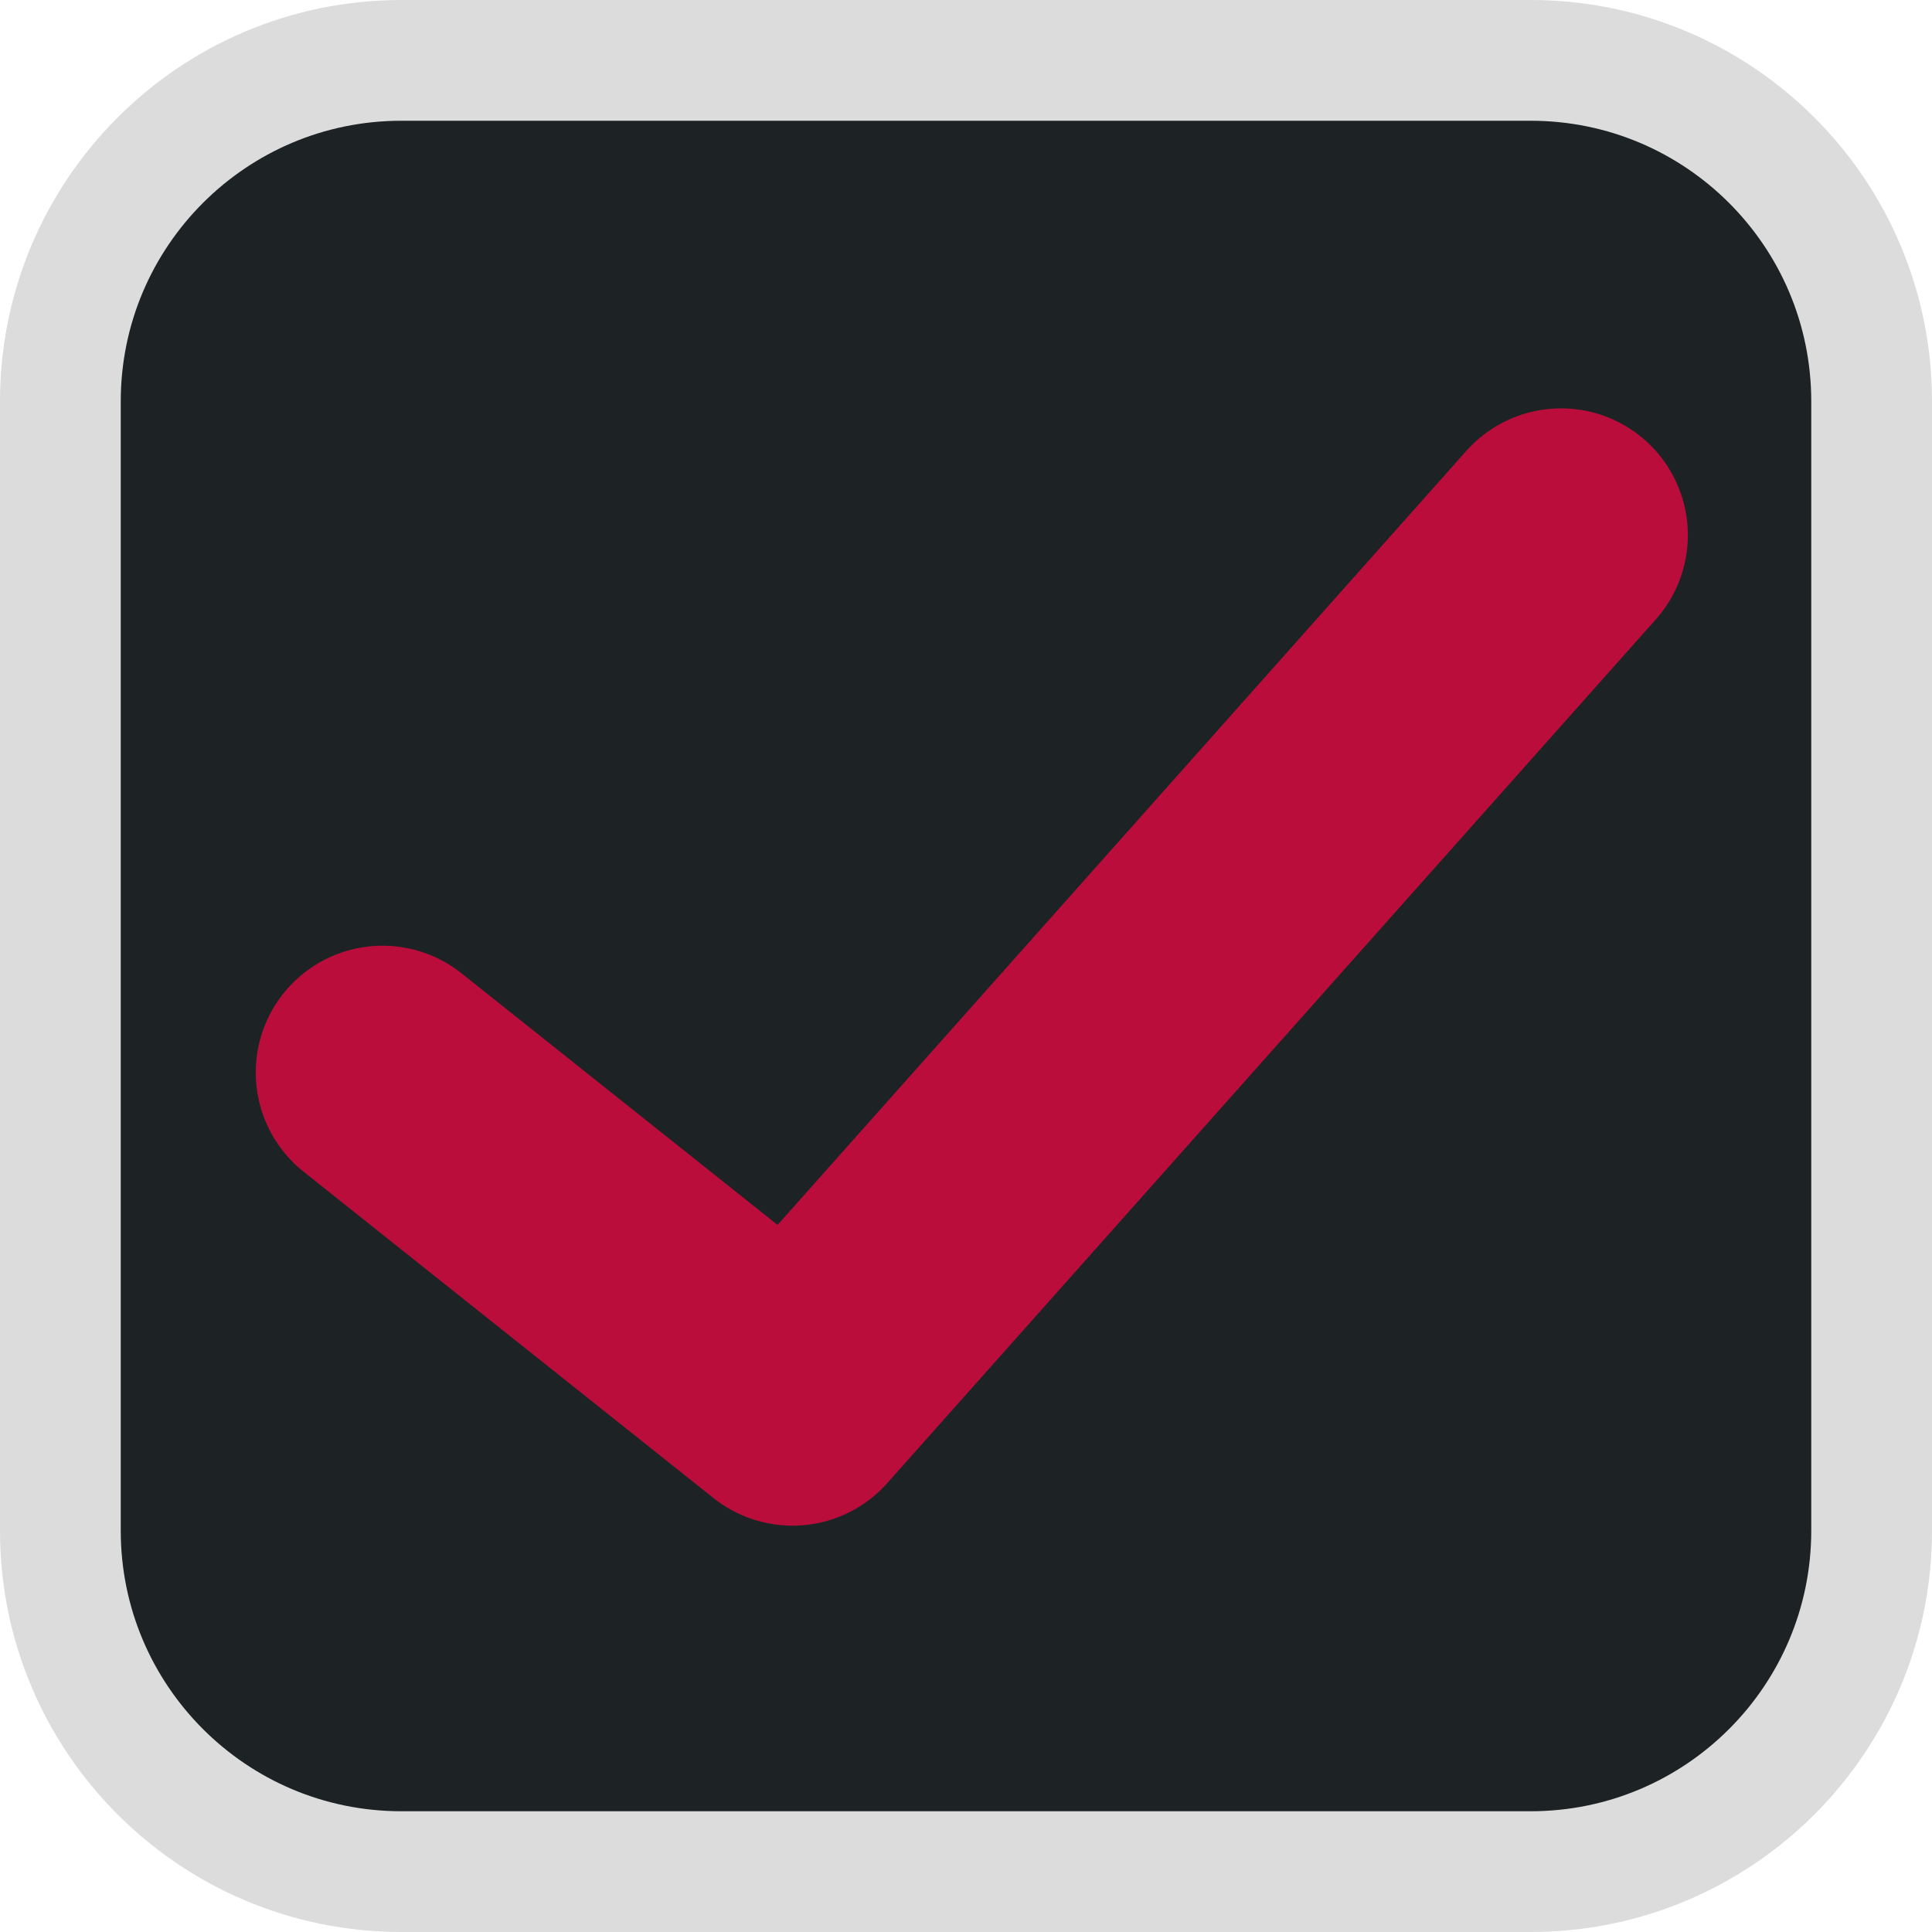
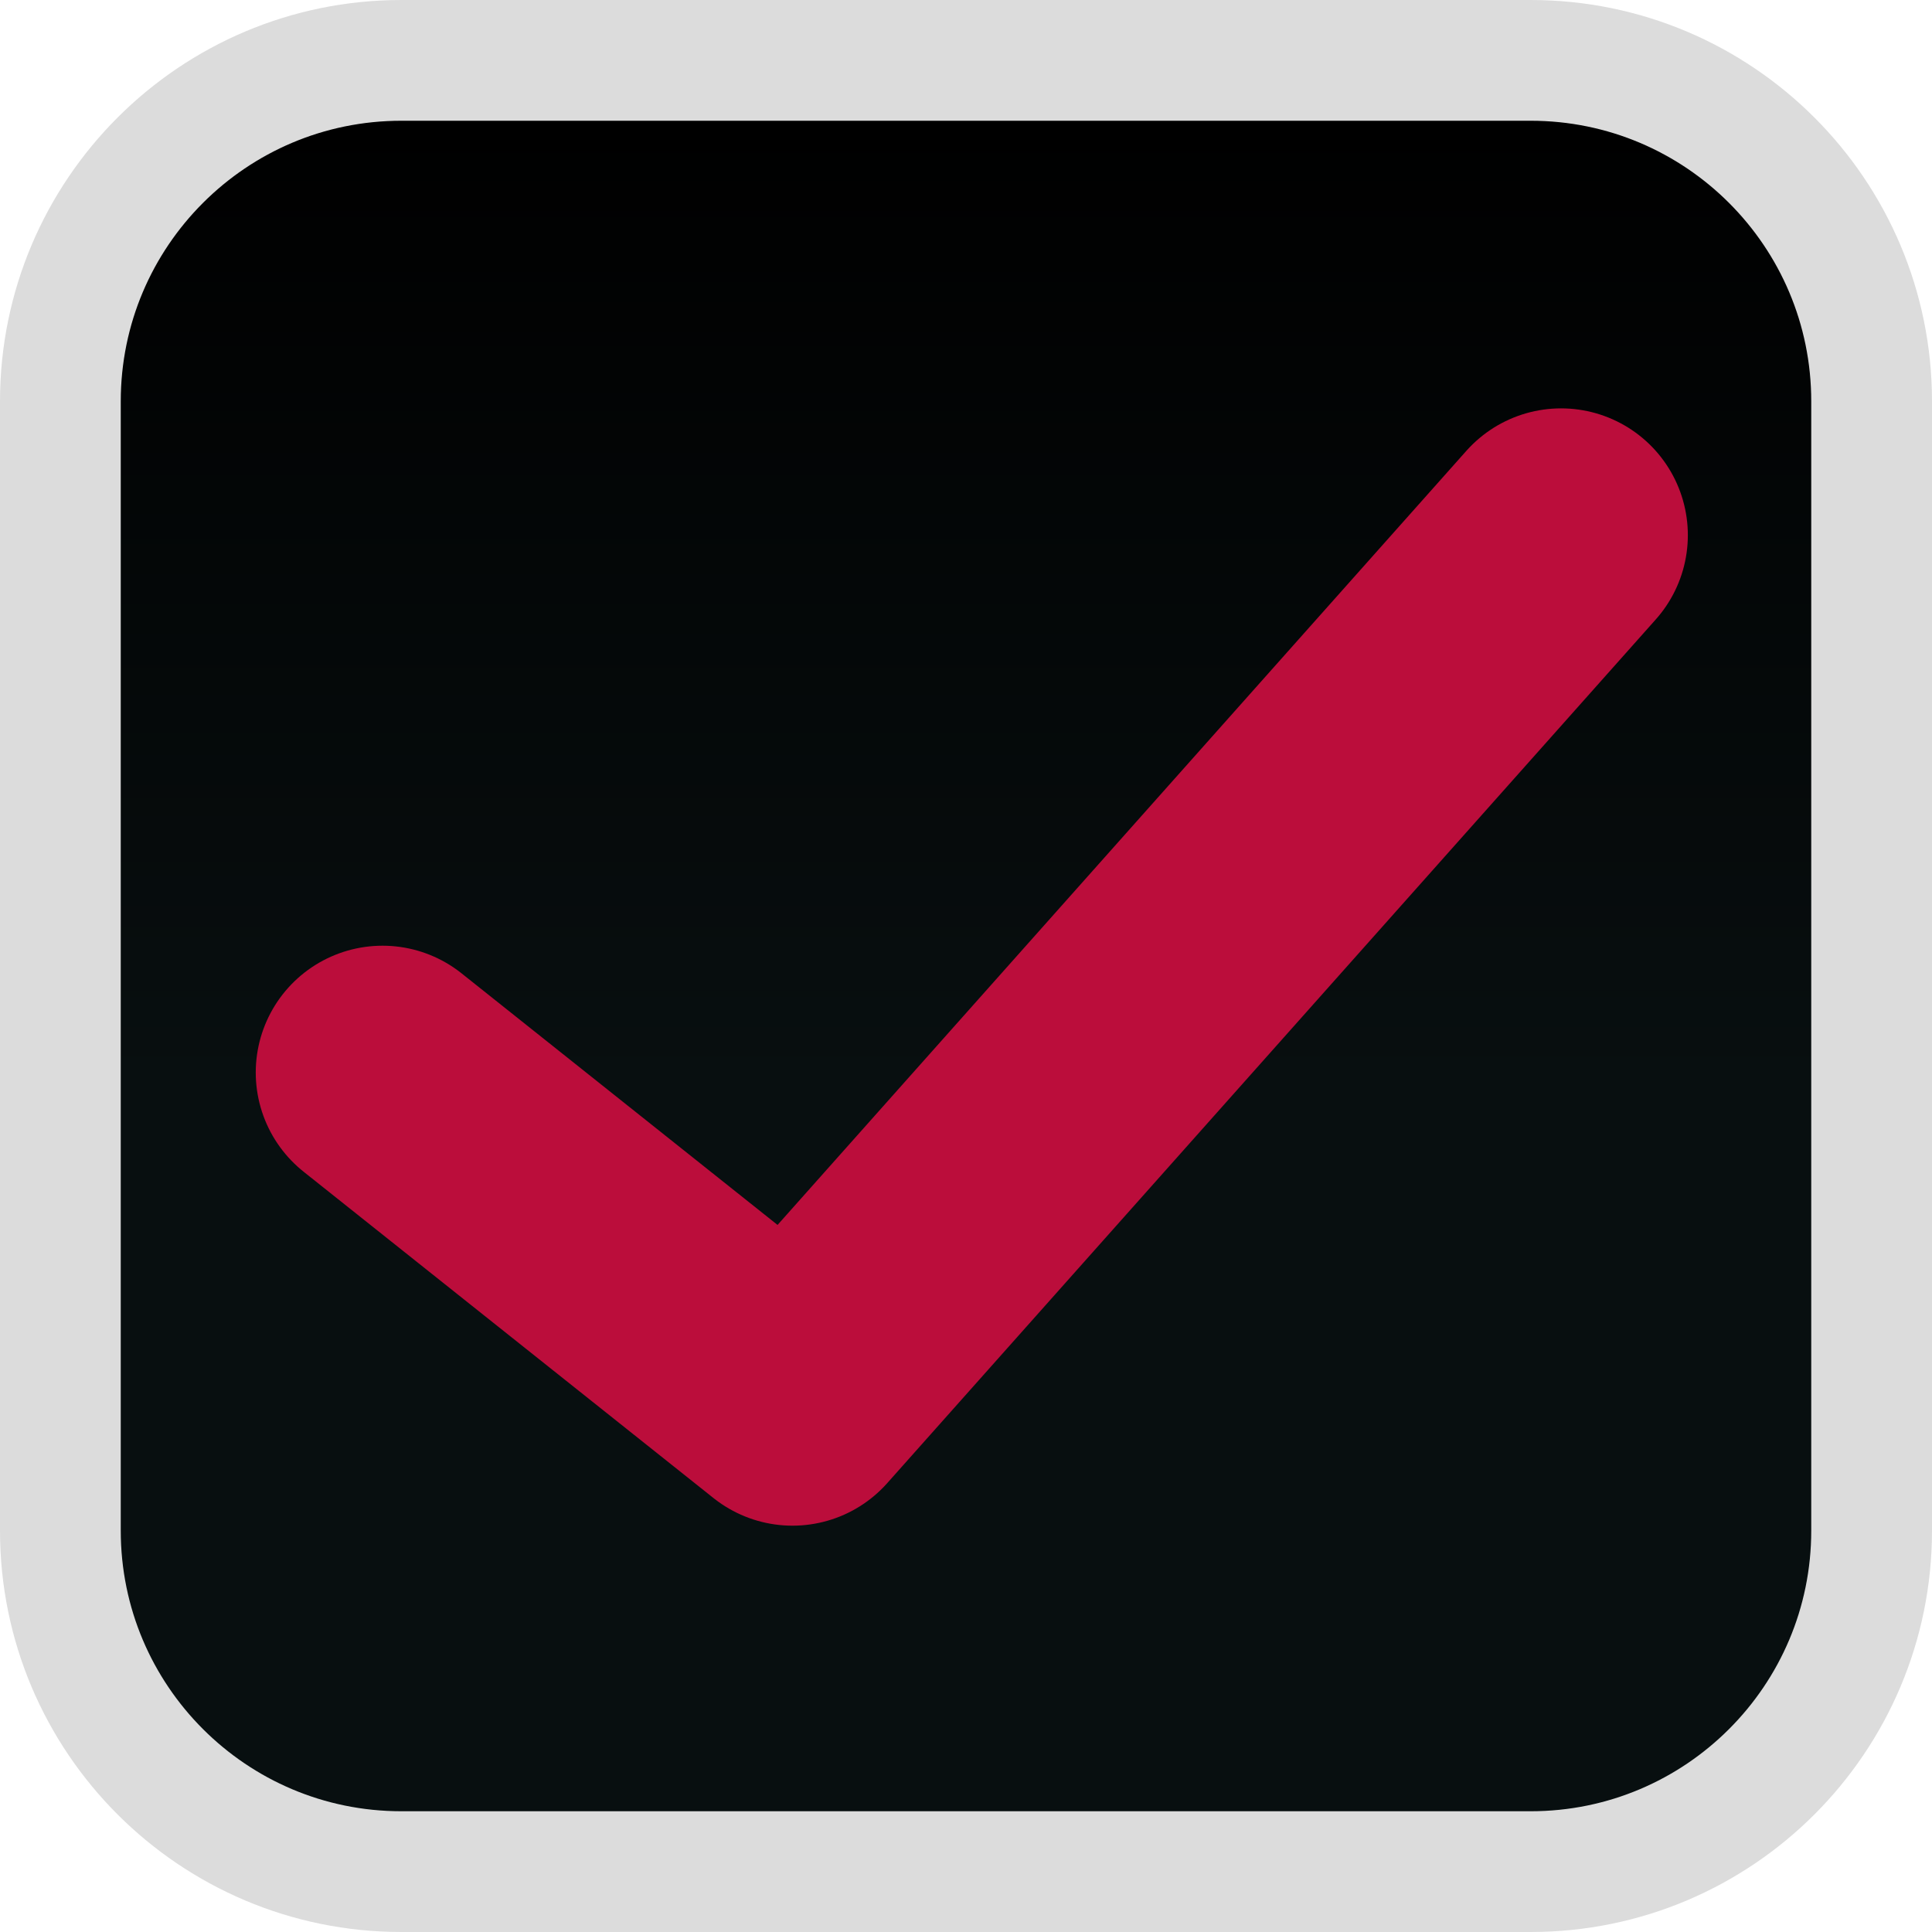
<svg xmlns="http://www.w3.org/2000/svg" xmlns:xlink="http://www.w3.org/1999/xlink" width="16" height="16" viewBox="0 0 16 16" id="svg2" version="1.1">
  <defs id="defs4">
    <linearGradient id="linearGradient4140">
-       <stop style="stop-color:#1d2324;stop-opacity:1" offset="0" id="stop4142" />
-       <stop style="stop-color:#1d2324;stop-opacity:1" offset="1" id="stop4144" />
+       <stop style="stop-color:#000000;stop-opacity:1" offset="0" id="stop4142" />
+       <stop style="stop-color:#080f10;stop-opacity:1" offset="1" id="stop4144" />
    </linearGradient>
    <linearGradient xlink:href="#linearGradient4140" id="linearGradient4146" x1="8" y1="1037.362" x2="8" y2="1045.362" gradientUnits="userSpaceOnUse" />
  </defs>
  <g id="layer1" transform="translate(0,-1036.362)">
    <rect style="fill:url(#linearGradient4146);fill-rule:evenodd;stroke:#dcdcdc;stroke-width:1;stroke-linecap:butt;stroke-linejoin:miter;stroke-miterlimit:4;stroke-dasharray:none;stroke-opacity:1;fill-opacity:1" id="rect3338" width="15" height="15" x="0.5" y="1036.862" rx="2.824" ry="2.824" />
    <path style="fill:none;fill-rule:evenodd;stroke:#bb0d3b;stroke-width:2.1;stroke-linecap:round;stroke-linejoin:round;stroke-miterlimit:4;stroke-dasharray:none;stroke-opacity:1" d="m 3.168,1045.244 3.395,2.703 6.365,-7.153" id="path4148" />
  </g>
</svg>
